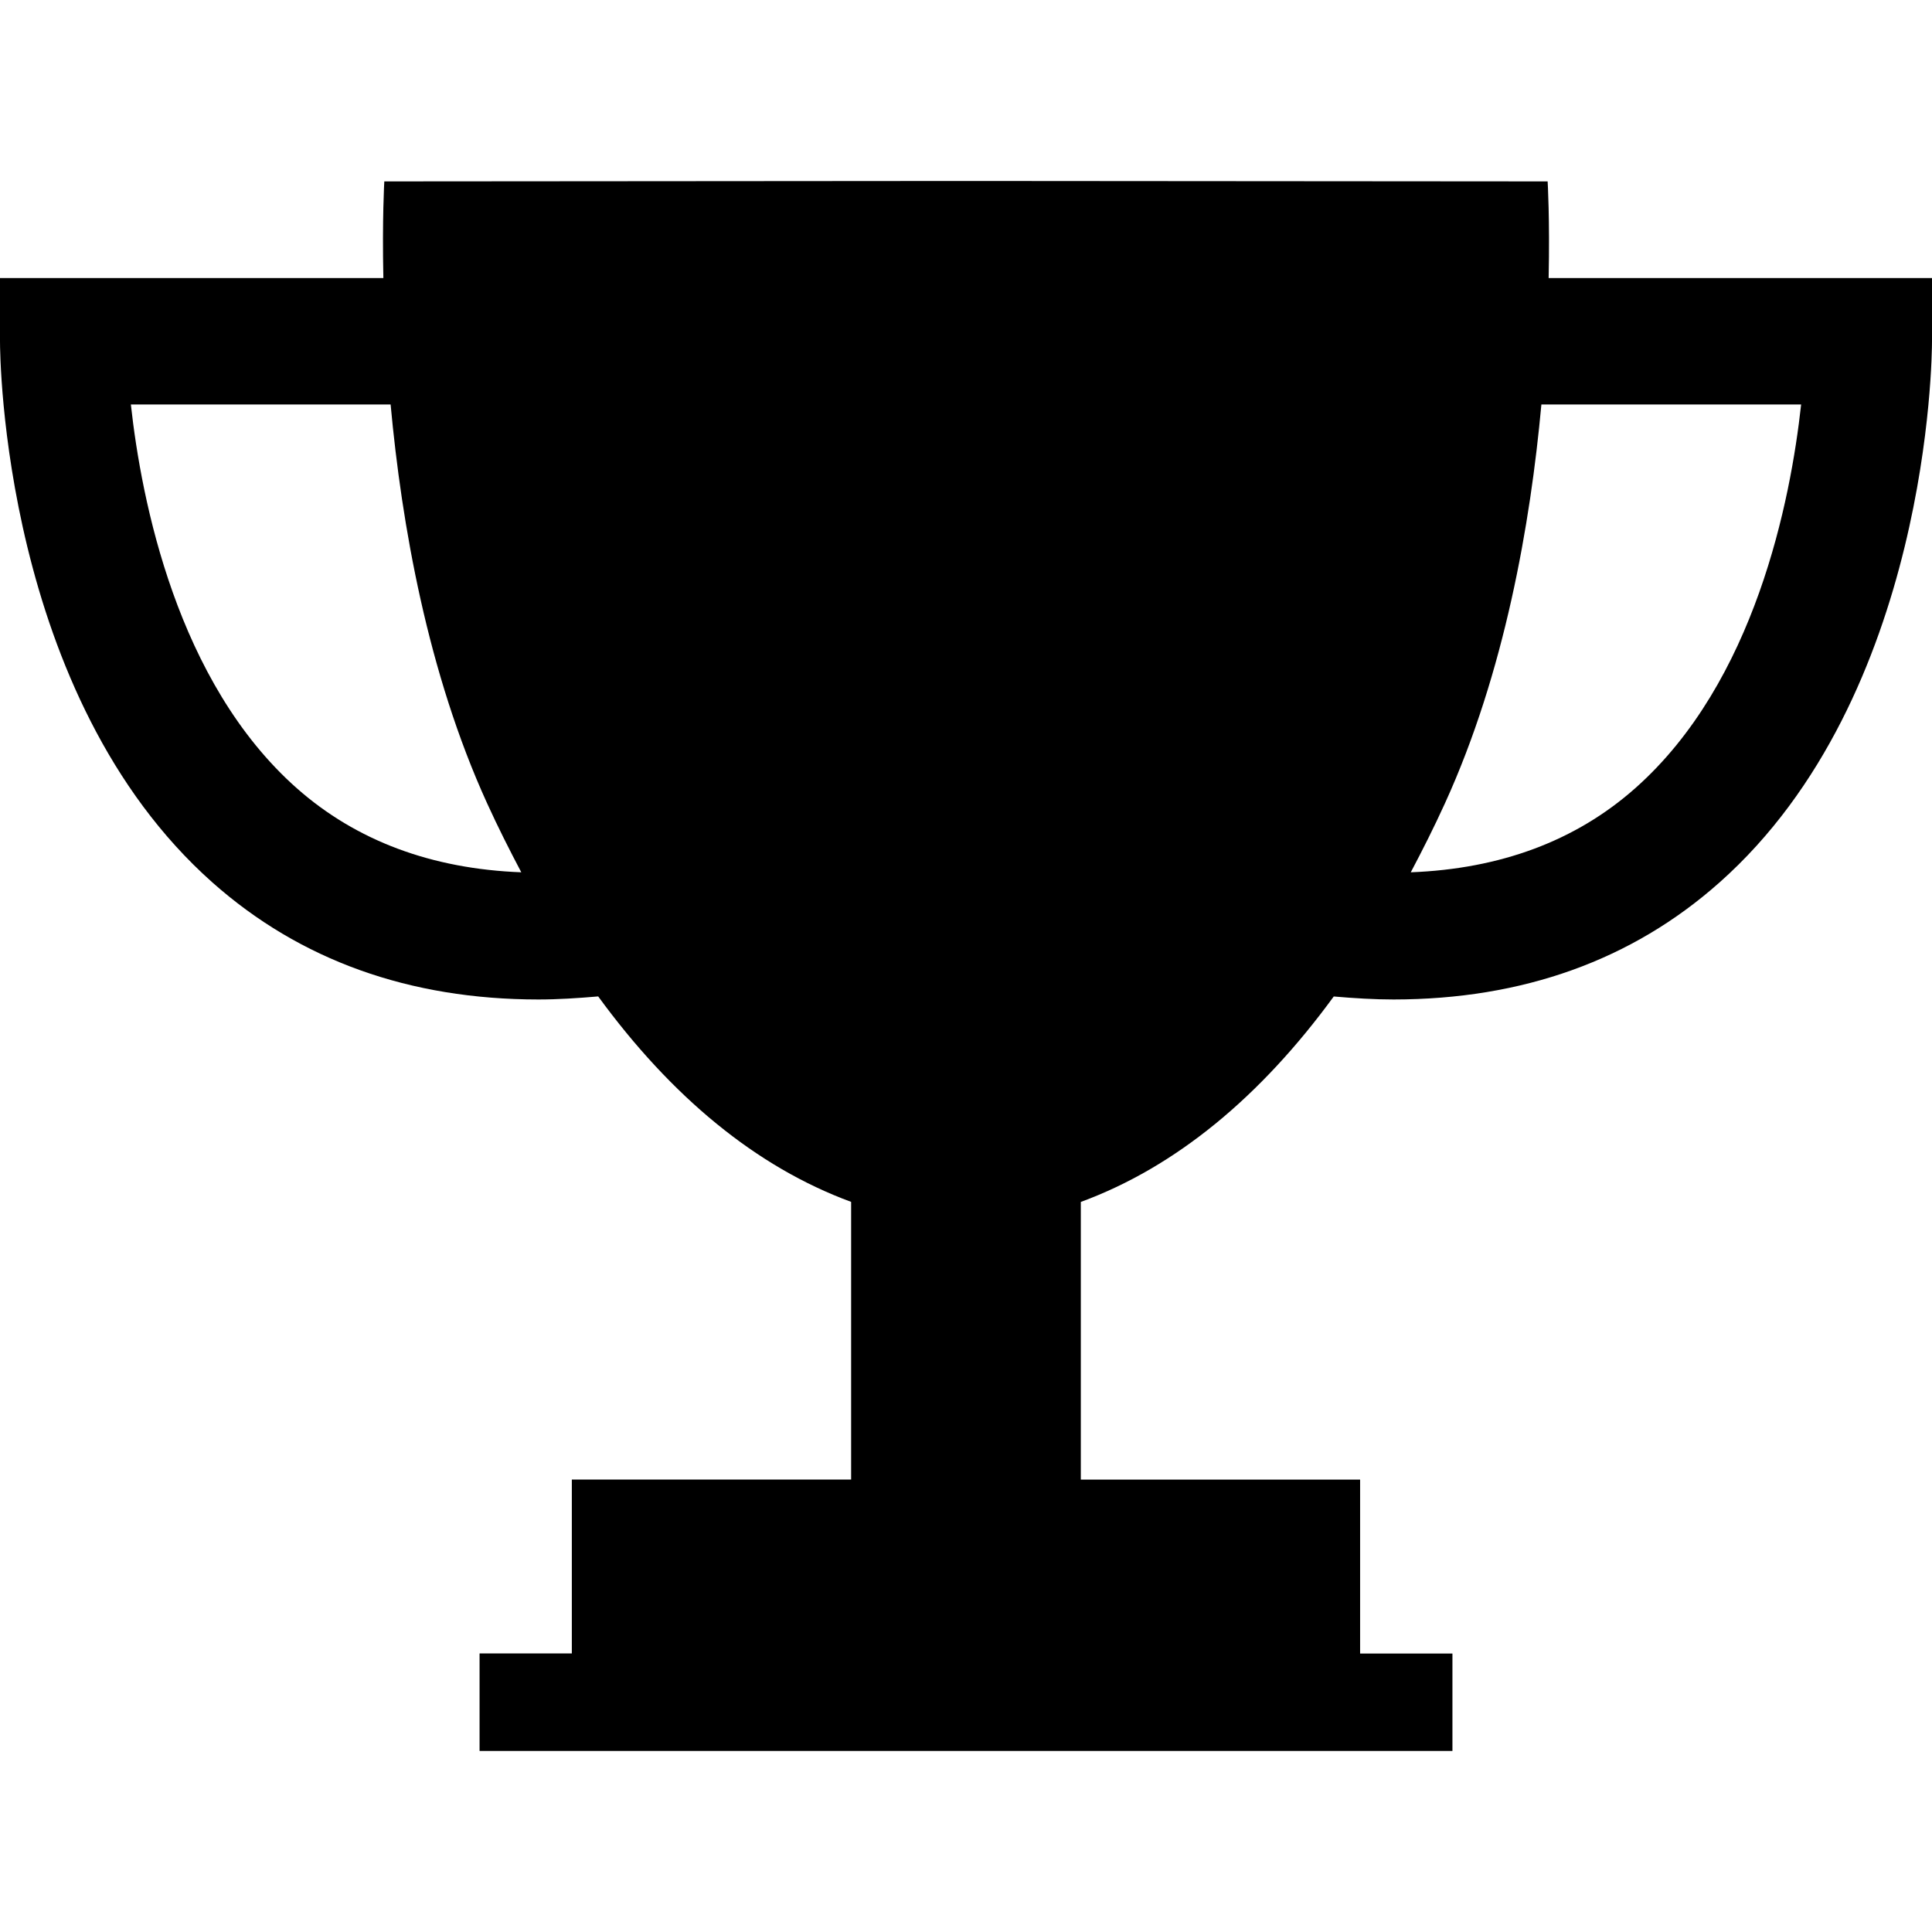
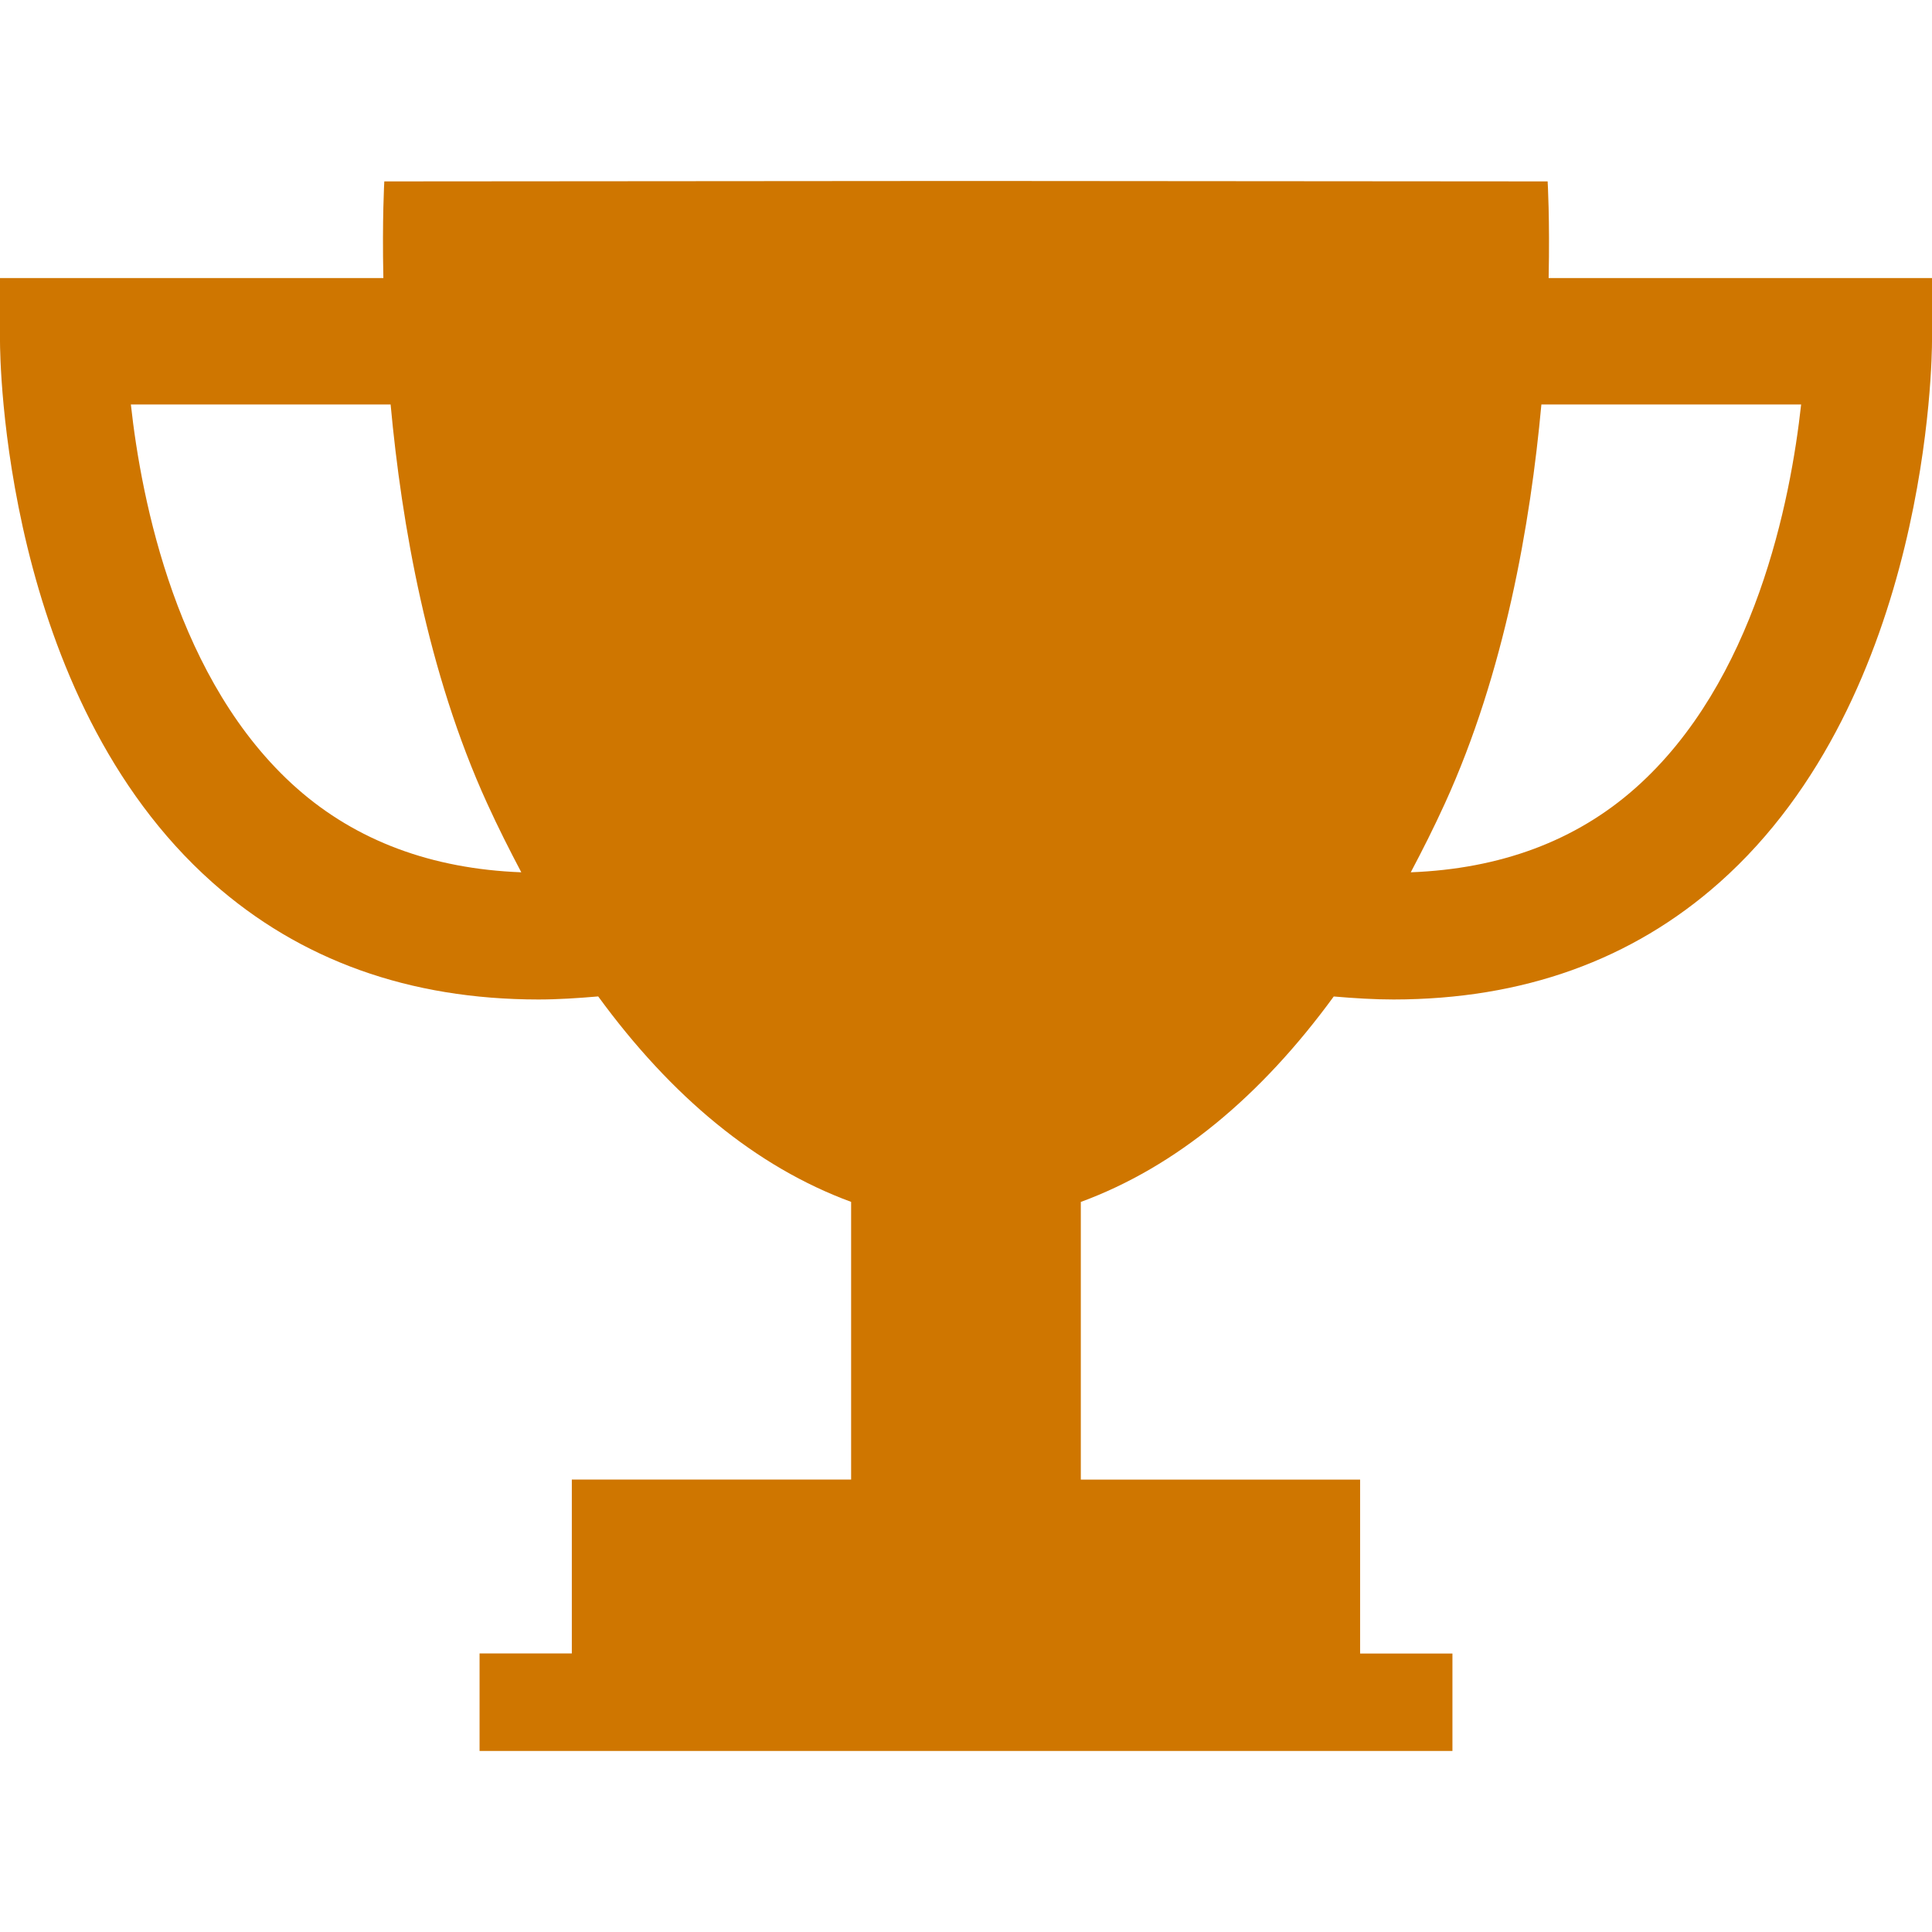
<svg xmlns="http://www.w3.org/2000/svg" version="1.1" id="Capa_1" x="0px" y="0px" width="30.928px" height="30.928px" viewBox="0 0 30.928 30.928" style="enable-background:new 0 0 30.928 30.928;" xml:space="preserve">
  <g>
-     <path d="M24.791,4.451c0.02-0.948-0.016-1.547-0.016-1.547l-9.264-0.007l0,0h-0.047h-0.047l0,0L6.152,2.904   c0,0-0.035,0.599-0.015,1.547H0v1.012c0,0.231,0.039,5.68,3.402,8.665C4.805,15.373,6.555,15.999,8.618,16   c0.312,0,0.633-0.021,0.958-0.049c1.172,1.605,2.526,2.729,4.049,3.289v4.445H9.154v2.784H7.677v1.561h7.74h0.094h7.74V26.47   h-1.478v-2.784h-4.471v-4.445c1.522-0.56,2.877-1.684,4.049-3.289C21.678,15.98,21.999,16,22.311,16   c2.062-0.002,3.812-0.627,5.215-1.873c3.363-2.985,3.402-8.434,3.402-8.665V4.451H24.791z M4.752,12.619   c-1.921-1.7-2.489-4.61-2.657-6.144h4.158c0.176,1.911,0.59,4.292,1.545,6.385c0.175,0.384,0.359,0.748,0.547,1.104   C6.912,13.909,5.706,13.462,4.752,12.619z M26.176,12.619c-0.953,0.844-2.16,1.29-3.592,1.345c0.188-0.355,0.372-0.72,0.547-1.104   c0.955-2.093,1.369-4.474,1.544-6.385h4.158C28.665,8.008,28.098,10.918,26.176,12.619z" />
+     <path d="M24.791,4.451c0.02-0.948-0.016-1.547-0.016-1.547l-9.264-0.007l0,0h-0.047h-0.047l0,0L6.152,2.904   c0,0-0.035,0.599-0.015,1.547H0v1.012c0,0.231,0.039,5.68,3.402,8.665C4.805,15.373,6.555,15.999,8.618,16   c0.312,0,0.633-0.021,0.958-0.049c1.172,1.605,2.526,2.729,4.049,3.289v4.445H9.154v2.784H7.677v1.561h7.74h0.094h7.74V26.47   h-1.478v-2.784h-4.471v-4.445c1.522-0.56,2.877-1.684,4.049-3.289C21.678,15.98,21.999,16,22.311,16   c2.062-0.002,3.812-0.627,5.215-1.873c3.363-2.985,3.402-8.434,3.402-8.665V4.451H24.791z M4.752,12.619   c-1.921-1.7-2.489-4.61-2.657-6.144h4.158c0.176,1.911,0.59,4.292,1.545,6.385c0.175,0.384,0.359,0.748,0.547,1.104   C6.912,13.909,5.706,13.462,4.752,12.619z M26.176,12.619c-0.953,0.844-2.16,1.29-3.592,1.345c0.188-0.355,0.372-0.72,0.547-1.104   c0.955-2.093,1.369-4.474,1.544-6.385h4.158C28.665,8.008,28.098,10.918,26.176,12.619z" fill="#cf7600" />
  </g>
  <g>
</g>
  <g>
</g>
  <g>
</g>
  <g>
</g>
  <g>
</g>
  <g>
</g>
  <g>
</g>
  <g>
</g>
  <g>
</g>
  <g>
</g>
  <g>
</g>
  <g>
</g>
  <g>
</g>
  <g>
</g>
  <g>
</g>
</svg>
